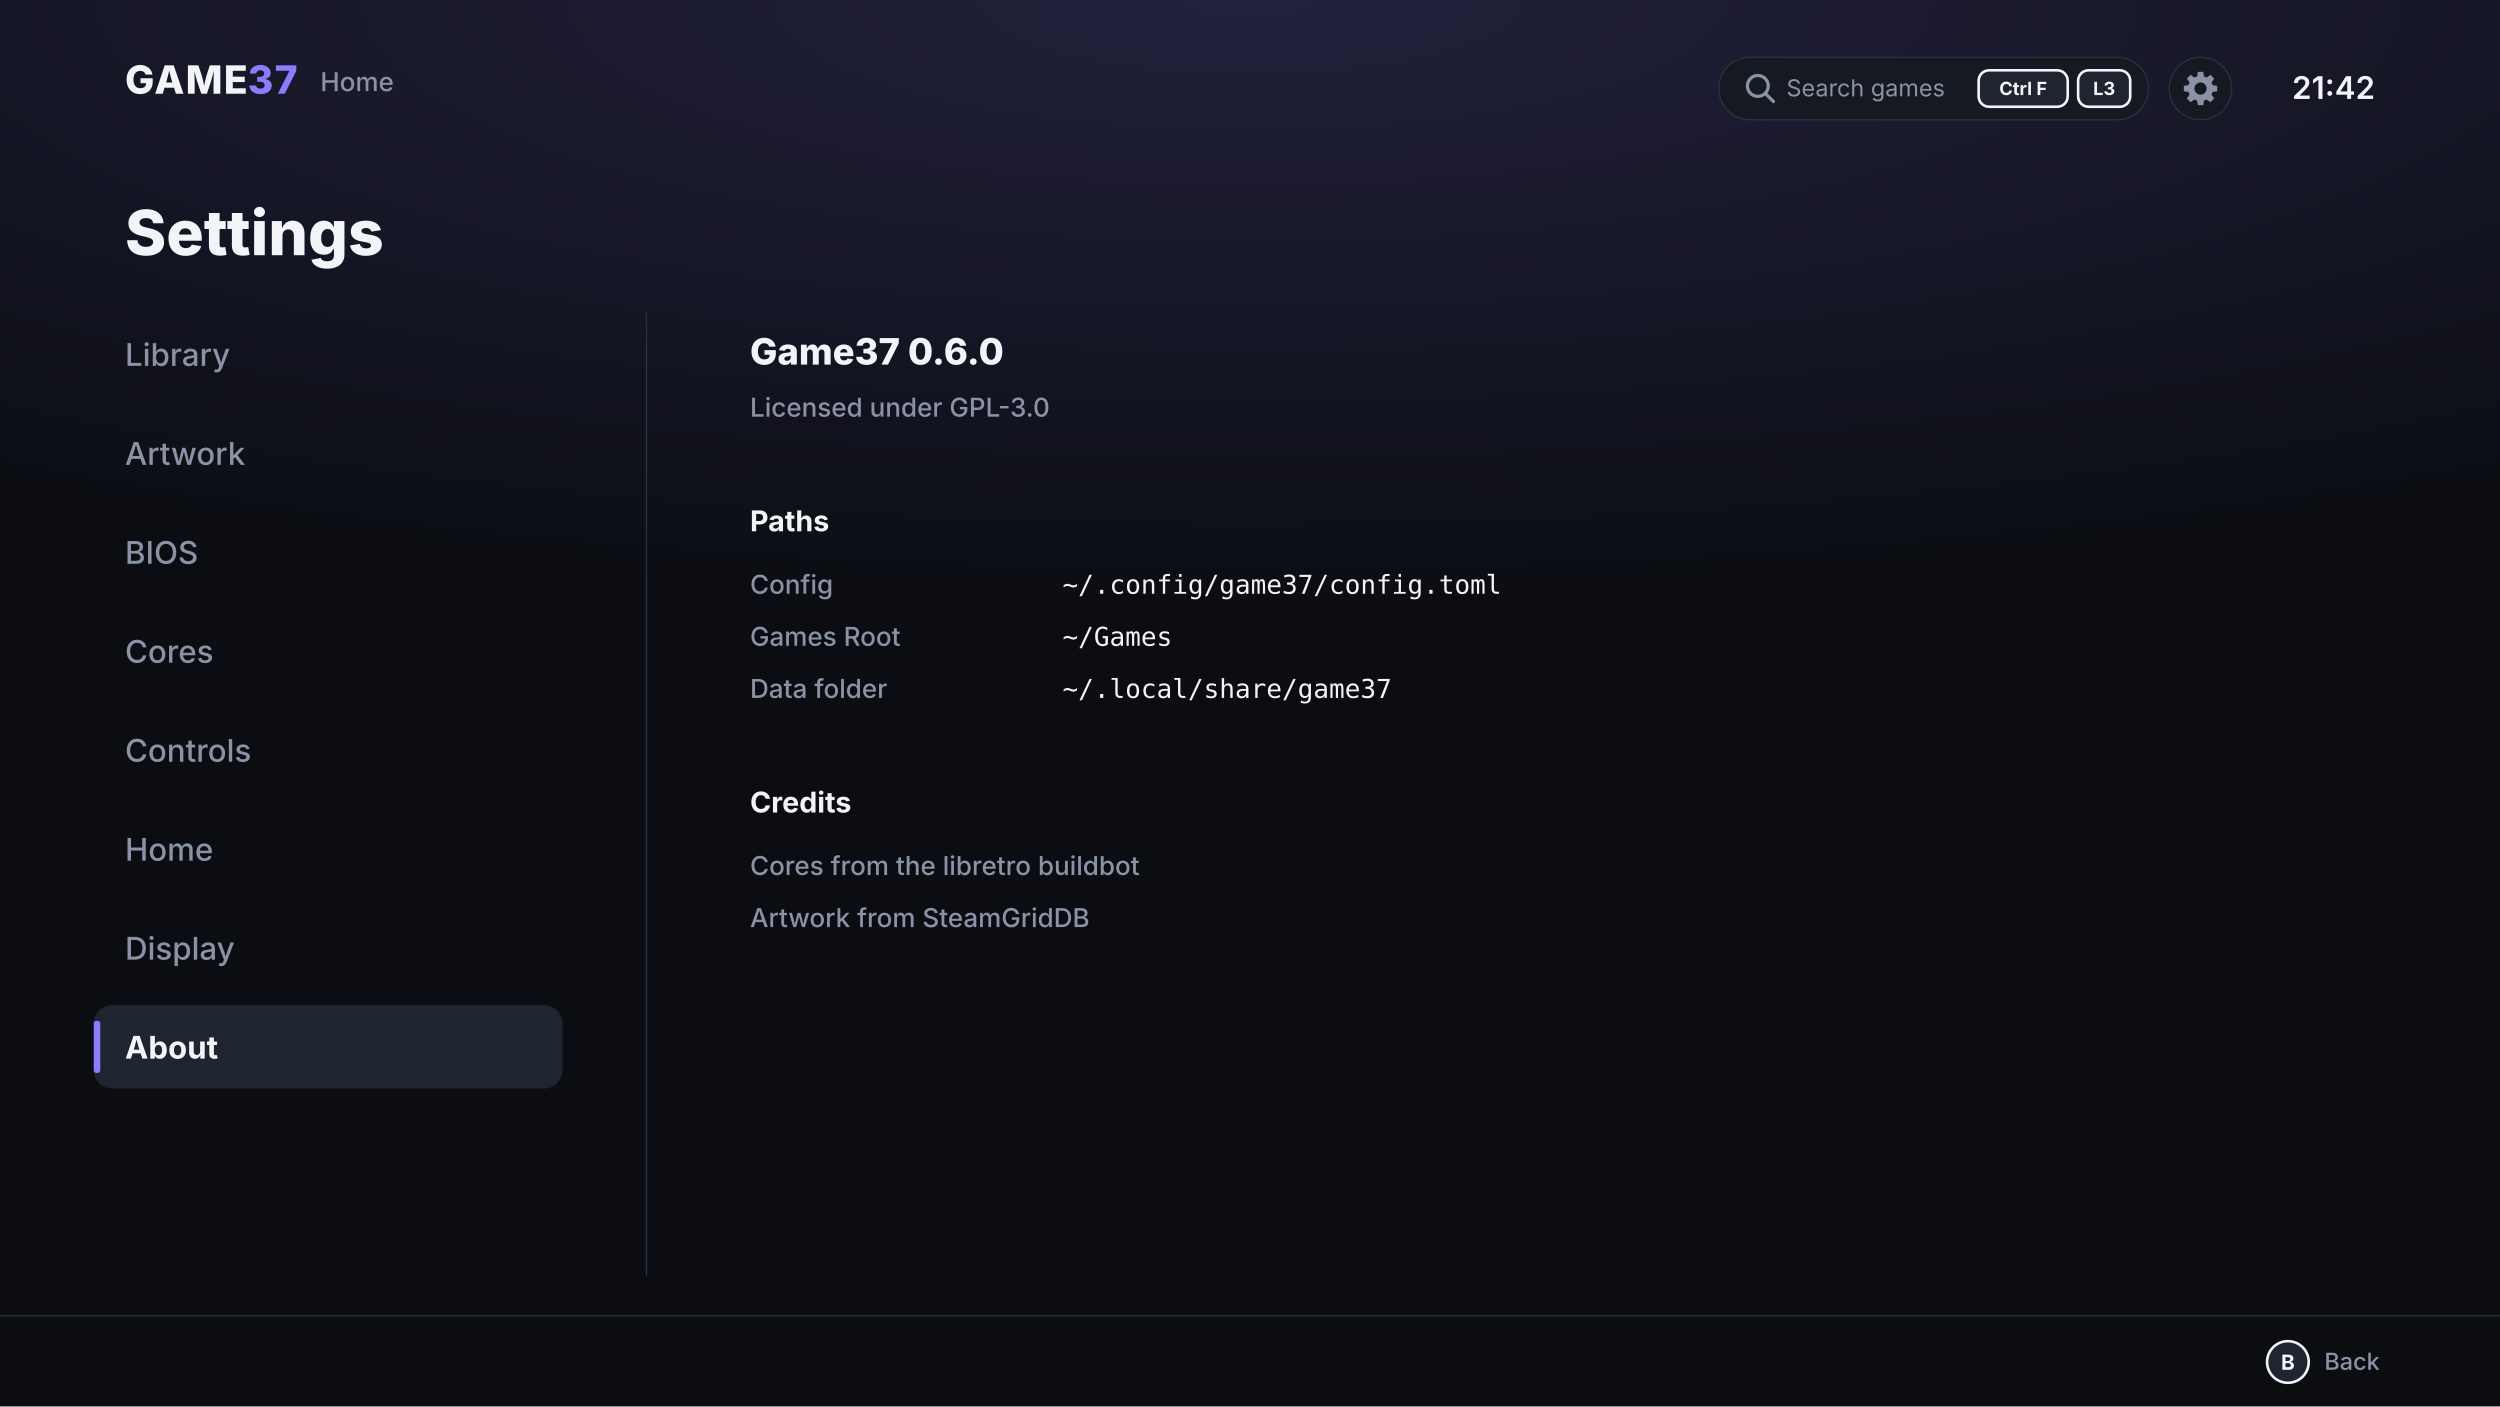
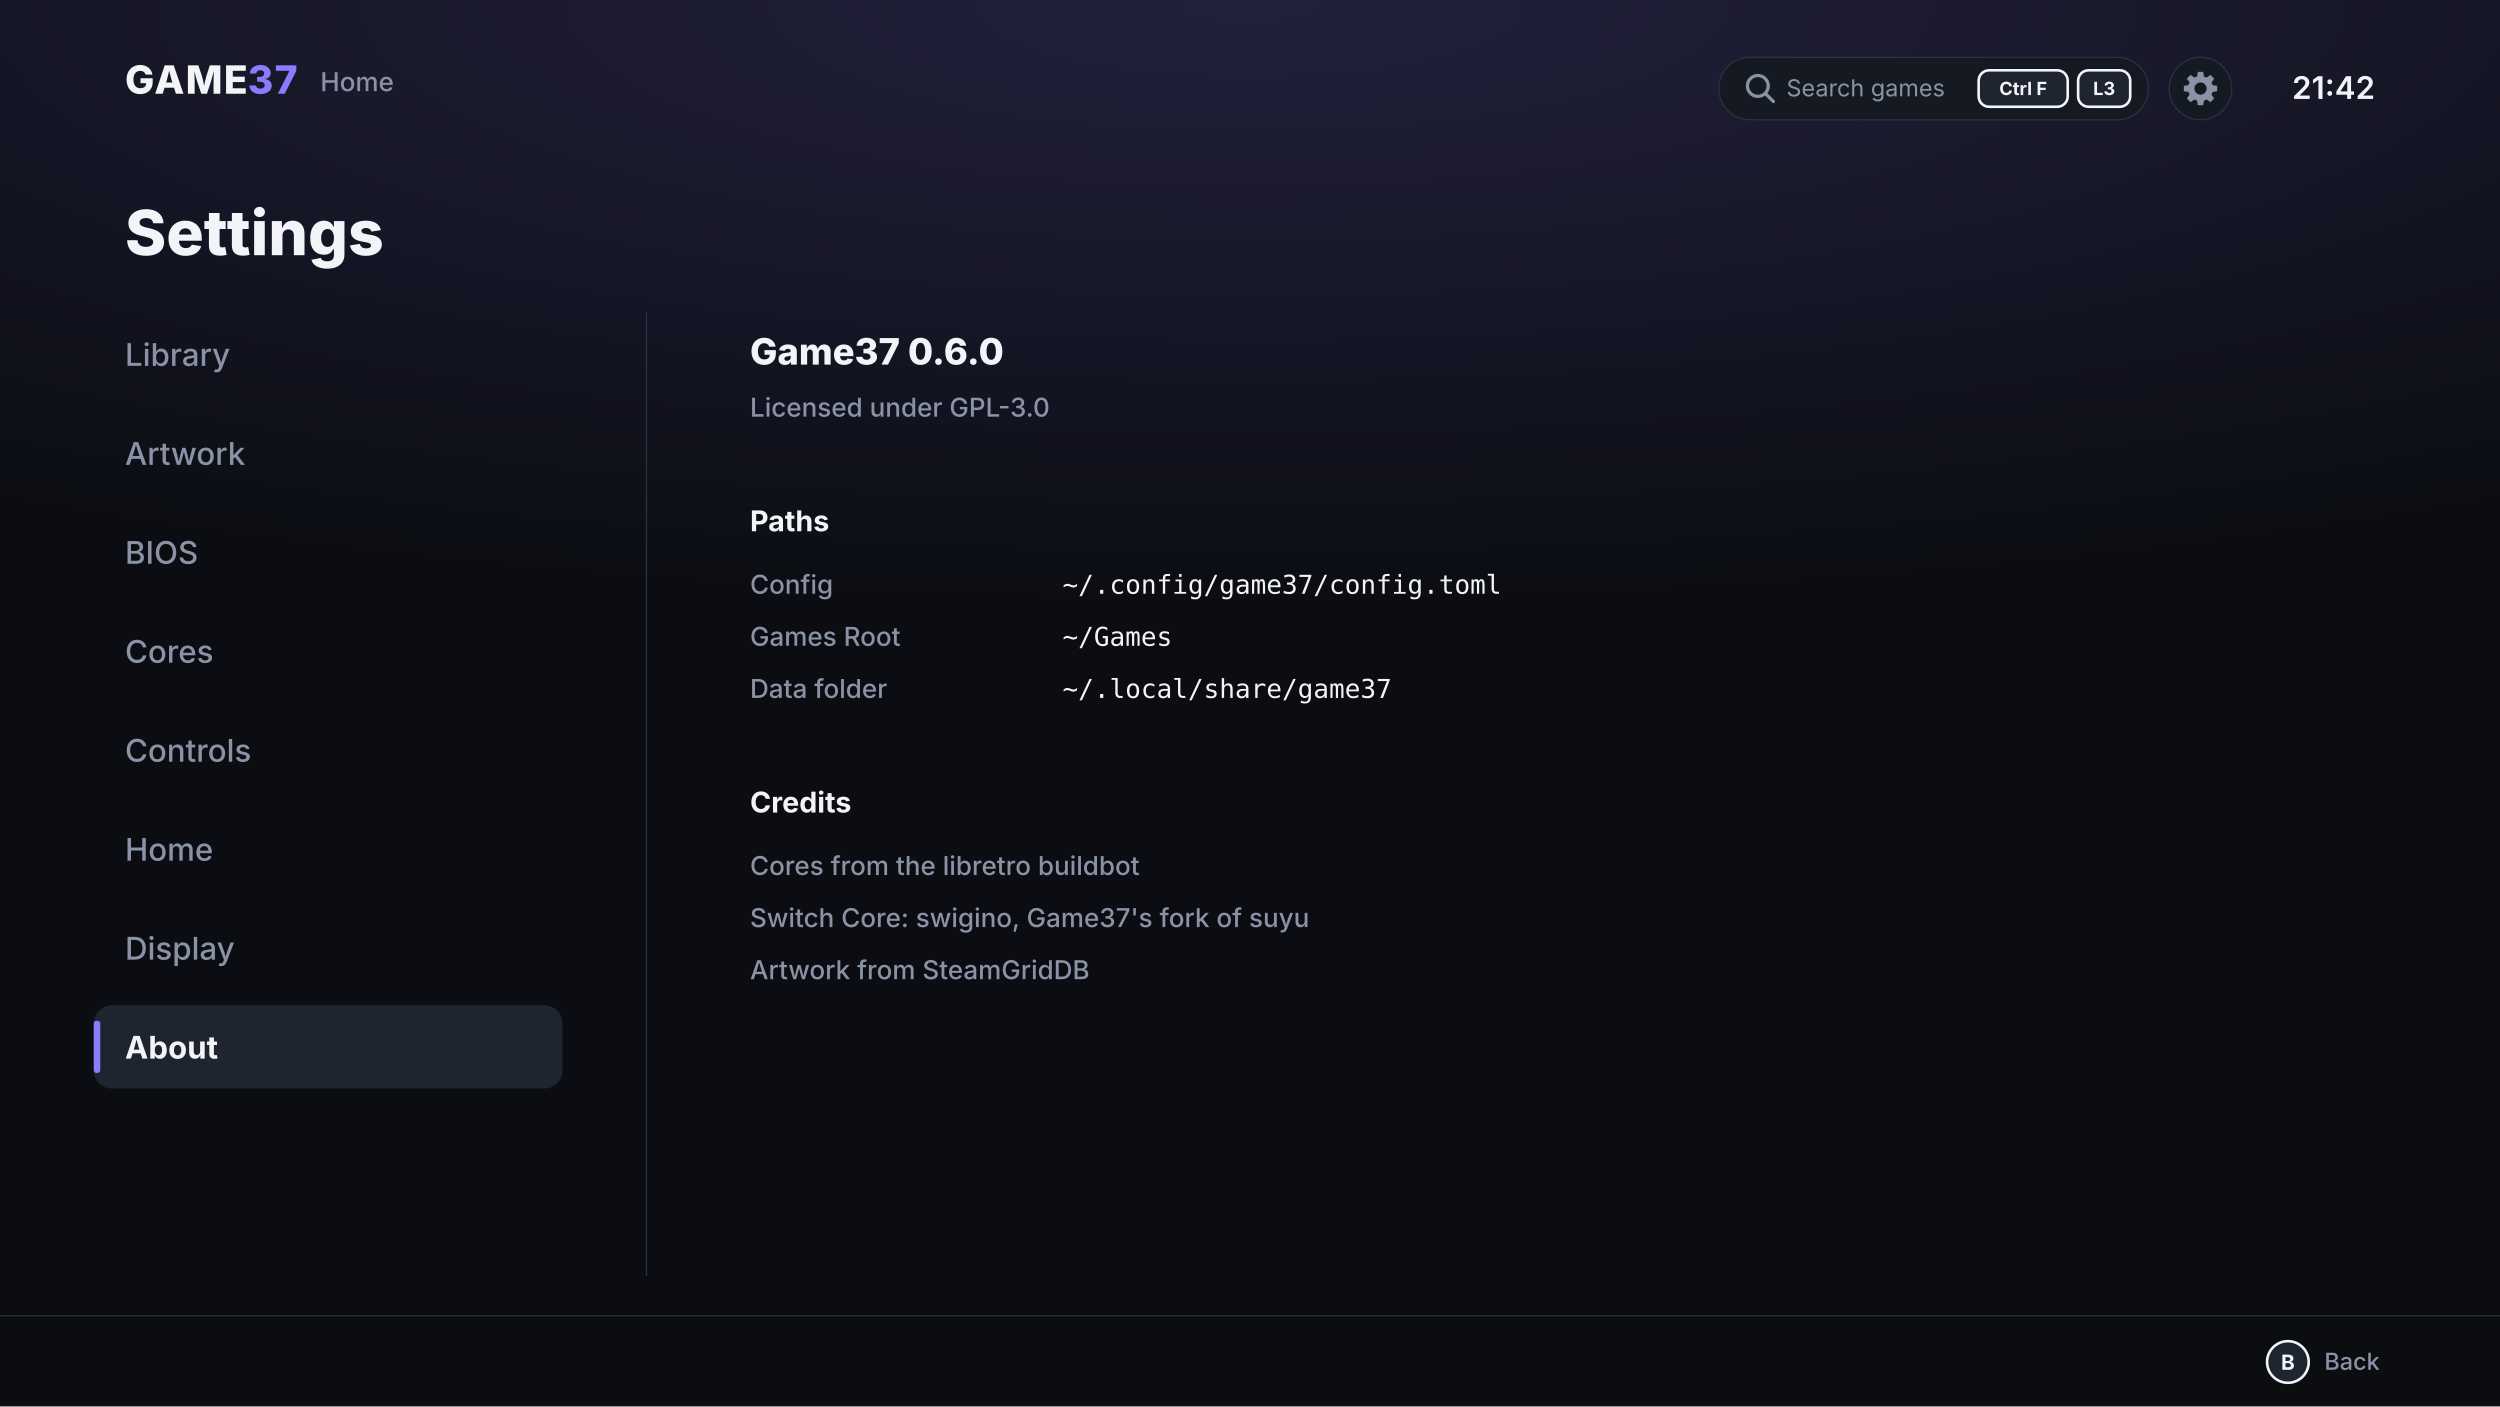
<svg xmlns="http://www.w3.org/2000/svg" width="1920" height="1080" viewBox="0 0 1920 1080">
  <defs>
    <radialGradient id="rg1" cx="0.5" cy="0" r="0.9">
      <stop offset="0" stop-color="#8B7BFF" stop-opacity="0.18" />
      <stop offset="1" stop-color="#8B7BFF" stop-opacity="0" />
    </radialGradient>
  </defs>
  <rect x="0.0" y="0.0" width="1920.0" height="1080.0" rx="0" fill="#0B0D12" fill-opacity="1" />
  <rect x="0.0" y="0.0" width="1920.0" height="520.0" rx="0" fill="url(#rg1)" fill-opacity="1" />
  <text x="96" y="72" font-family="Inter, 'Helvetica Neue', Arial, sans-serif" font-size="30" font-weight="800" fill="#F2F4F8" letter-spacing="1">GAME<tspan fill="#8B7BFF">37</tspan>
  </text>
  <text x="246.0" y="70.0" font-family="Inter, 'Helvetica Neue', Arial, sans-serif" font-size="20" font-weight="500" fill="#8A93A6" fill-opacity="1" text-anchor="start" letter-spacing="0">Home</text>
  <rect x="1320.0" y="44.0" width="330.0" height="48.0" rx="24" fill="#151922" fill-opacity="1" stroke="#2A3142" stroke-width="1" />
  <circle cx="1350.0" cy="66.0" r="8.0" fill="none" fill-opacity="1" stroke="#8A93A6" stroke-width="2.5" />
  <line x1="1356" y1="72" x2="1362" y2="78" stroke="#8A93A6" stroke-width="2.5" stroke-linecap="round" />
  <text x="1372.0" y="74.0" font-family="Inter, 'Helvetica Neue', Arial, sans-serif" font-size="18" font-weight="400" fill="#8A93A6" fill-opacity="1" text-anchor="start" letter-spacing="0">Search games</text>
  <rect x="1596.0" y="54.0" width="40.0" height="28.0" rx="8" fill="#1F2431" fill-opacity="1" stroke="#F2F4F8" stroke-width="2" />
  <text x="1616.0" y="73.0" font-family="Inter, 'Helvetica Neue', Arial, sans-serif" font-size="14" font-weight="700" fill="#F2F4F8" fill-opacity="1" text-anchor="middle" letter-spacing="0">L3</text>
  <rect x="1519.6" y="54.0" width="68.4" height="28.0" rx="8" fill="#1F2431" fill-opacity="1" stroke="#F2F4F8" stroke-width="2" />
  <text x="1553.8" y="73.0" font-family="Inter, 'Helvetica Neue', Arial, sans-serif" font-size="14" font-weight="700" fill="#F2F4F8" fill-opacity="1" text-anchor="middle" letter-spacing="0">Ctrl F</text>
  <circle cx="1690.0" cy="68.0" r="24.0" fill="#151922" fill-opacity="1" stroke="#2A3142" stroke-width="1" />
  <polygon points="1699.3,65.4 1702.8,65.9 1702.8,70.1 1699.3,70.6 1698.4,72.7 1700.5,75.6 1697.6,78.5 1694.7,76.4 1692.6,77.3 1692.1,80.8 1687.9,80.8 1687.4,77.3 1685.3,76.4 1682.4,78.5 1679.5,75.6 1681.6,72.7 1680.7,70.6 1677.2,70.1 1677.2,65.9 1680.7,65.4 1681.6,63.3 1679.5,60.4 1682.4,57.5 1685.3,59.6 1687.4,58.7 1687.9,55.2 1692.1,55.2 1692.6,58.7 1694.7,59.6 1697.6,57.5 1700.5,60.4 1698.4,63.3" fill="#8A93A6" />
  <circle cx="1690.0" cy="68.0" r="4.7" fill="#151922" fill-opacity="1" />
  <text x="1824.0" y="76.0" font-family="Inter, 'Helvetica Neue', Arial, sans-serif" font-size="24" font-weight="600" fill="#F2F4F8" fill-opacity="1" text-anchor="end" letter-spacing="0">21:42</text>
  <text x="96.0" y="196.0" font-family="Inter, 'Helvetica Neue', Arial, sans-serif" font-size="48" font-weight="800" fill="#F2F4F8" fill-opacity="1" text-anchor="start" letter-spacing="0">Settings</text>
  <text x="96.0" y="281.0" font-family="Inter, 'Helvetica Neue', Arial, sans-serif" font-size="24" font-weight="500" fill="#8A93A6" fill-opacity="1" text-anchor="start" letter-spacing="0">Library</text>
  <text x="96.0" y="357.0" font-family="Inter, 'Helvetica Neue', Arial, sans-serif" font-size="24" font-weight="500" fill="#8A93A6" fill-opacity="1" text-anchor="start" letter-spacing="0">Artwork</text>
  <text x="96.0" y="433.0" font-family="Inter, 'Helvetica Neue', Arial, sans-serif" font-size="24" font-weight="500" fill="#8A93A6" fill-opacity="1" text-anchor="start" letter-spacing="0">BIOS</text>
  <text x="96.0" y="509.0" font-family="Inter, 'Helvetica Neue', Arial, sans-serif" font-size="24" font-weight="500" fill="#8A93A6" fill-opacity="1" text-anchor="start" letter-spacing="0">Cores</text>
  <text x="96.0" y="585.0" font-family="Inter, 'Helvetica Neue', Arial, sans-serif" font-size="24" font-weight="500" fill="#8A93A6" fill-opacity="1" text-anchor="start" letter-spacing="0">Controls</text>
  <text x="96.0" y="661.0" font-family="Inter, 'Helvetica Neue', Arial, sans-serif" font-size="24" font-weight="500" fill="#8A93A6" fill-opacity="1" text-anchor="start" letter-spacing="0">Home</text>
  <text x="96.0" y="737.0" font-family="Inter, 'Helvetica Neue', Arial, sans-serif" font-size="24" font-weight="500" fill="#8A93A6" fill-opacity="1" text-anchor="start" letter-spacing="0">Display</text>
  <rect x="72.0" y="772.0" width="360.0" height="64.0" rx="14" fill="#1F2431" fill-opacity="1" />
  <rect x="72.0" y="784.0" width="5.0" height="40.0" rx="2" fill="#8B7BFF" fill-opacity="1" />
  <text x="96.0" y="813.0" font-family="Inter, 'Helvetica Neue', Arial, sans-serif" font-size="24" font-weight="700" fill="#F2F4F8" fill-opacity="1" text-anchor="start" letter-spacing="0">About</text>
  <rect x="496.0" y="240.0" width="1.0" height="740.0" rx="0" fill="#2A3142" fill-opacity="1" />
  <text x="576.0" y="280.0" font-family="Inter, 'Helvetica Neue', Arial, sans-serif" font-size="28" font-weight="800" fill="#F2F4F8" fill-opacity="1" text-anchor="start" letter-spacing="0">Game37 0.6.0</text>
  <text x="576.0" y="320.0" font-family="Inter, 'Helvetica Neue', Arial, sans-serif" font-size="20" font-weight="500" fill="#8A93A6" fill-opacity="1" text-anchor="start" letter-spacing="0">Licensed under GPL-3.0</text>
  <text x="576.0" y="408.0" font-family="Inter, 'Helvetica Neue', Arial, sans-serif" font-size="22" font-weight="700" fill="#F2F4F8" fill-opacity="1" text-anchor="start" letter-spacing="0">Paths</text>
  <text x="576.0" y="456.0" font-family="Inter, 'Helvetica Neue', Arial, sans-serif" font-size="20" font-weight="500" fill="#8A93A6" fill-opacity="1" text-anchor="start" letter-spacing="0">Config</text>
  <text x="816.0" y="456.0" font-family="'JetBrains Mono', 'DejaVu Sans Mono', monospace" font-size="20" font-weight="500" fill="#F2F4F8" fill-opacity="1" text-anchor="start" letter-spacing="0">~/.config/game37/config.toml</text>
  <text x="576.0" y="496.0" font-family="Inter, 'Helvetica Neue', Arial, sans-serif" font-size="20" font-weight="500" fill="#8A93A6" fill-opacity="1" text-anchor="start" letter-spacing="0">Games Root</text>
  <text x="816.0" y="496.0" font-family="'JetBrains Mono', 'DejaVu Sans Mono', monospace" font-size="20" font-weight="500" fill="#F2F4F8" fill-opacity="1" text-anchor="start" letter-spacing="0">~/Games</text>
  <text x="576.0" y="536.0" font-family="Inter, 'Helvetica Neue', Arial, sans-serif" font-size="20" font-weight="500" fill="#8A93A6" fill-opacity="1" text-anchor="start" letter-spacing="0">Data folder</text>
  <text x="816.0" y="536.0" font-family="'JetBrains Mono', 'DejaVu Sans Mono', monospace" font-size="20" font-weight="500" fill="#F2F4F8" fill-opacity="1" text-anchor="start" letter-spacing="0">~/.local/share/game37</text>
  <text x="576.0" y="624.0" font-family="Inter, 'Helvetica Neue', Arial, sans-serif" font-size="22" font-weight="700" fill="#F2F4F8" fill-opacity="1" text-anchor="start" letter-spacing="0">Credits</text>
  <text x="576.0" y="672.0" font-family="Inter, 'Helvetica Neue', Arial, sans-serif" font-size="20" font-weight="500" fill="#8A93A6" fill-opacity="1" text-anchor="start" letter-spacing="0">Cores from the libretro buildbot</text>
-   <text x="576.0" y="712.0" font-family="Inter, 'Helvetica Neue', Arial, sans-serif" font-size="20" font-weight="500" fill="#8A93A6" fill-opacity="1" text-anchor="start" letter-spacing="0">Artwork from SteamGridDB</text>
+   <text x="576.0" y="712.0" font-family="Inter, 'Helvetica Neue', Arial, sans-serif" font-size="20" font-weight="500" fill="#8A93A6" fill-opacity="1" text-anchor="start" letter-spacing="0">Switch Core: swigino, Game37's fork of suyu</text>
+   <text x="576.0" y="752.0" font-family="Inter, 'Helvetica Neue', Arial, sans-serif" font-size="20" font-weight="500" fill="#8A93A6" fill-opacity="1" text-anchor="start" letter-spacing="0">Artwork from SteamGridDB</text>
  <rect x="0.0" y="1010.0" width="1920.0" height="70.0" rx="0" fill="#0B0D12" fill-opacity="0.92" />
  <rect x="0.0" y="1010.0" width="1920.0" height="1.0" rx="0" fill="#2A3142" fill-opacity="1" />
  <text x="1785.1" y="1052.0" font-family="Inter, 'Helvetica Neue', Arial, sans-serif" font-size="18" font-weight="500" fill="#8A93A6" fill-opacity="1" text-anchor="start" letter-spacing="0">Back</text>
  <circle cx="1757.1" cy="1046.0" r="16.0" fill="#1F2431" fill-opacity="1" stroke="#F2F4F8" stroke-width="2" />
  <text x="1757.1" y="1052.0" font-family="Inter, 'Helvetica Neue', Arial, sans-serif" font-size="16" font-weight="700" fill="#F2F4F8" fill-opacity="1" text-anchor="middle" letter-spacing="0">B</text>
</svg>
